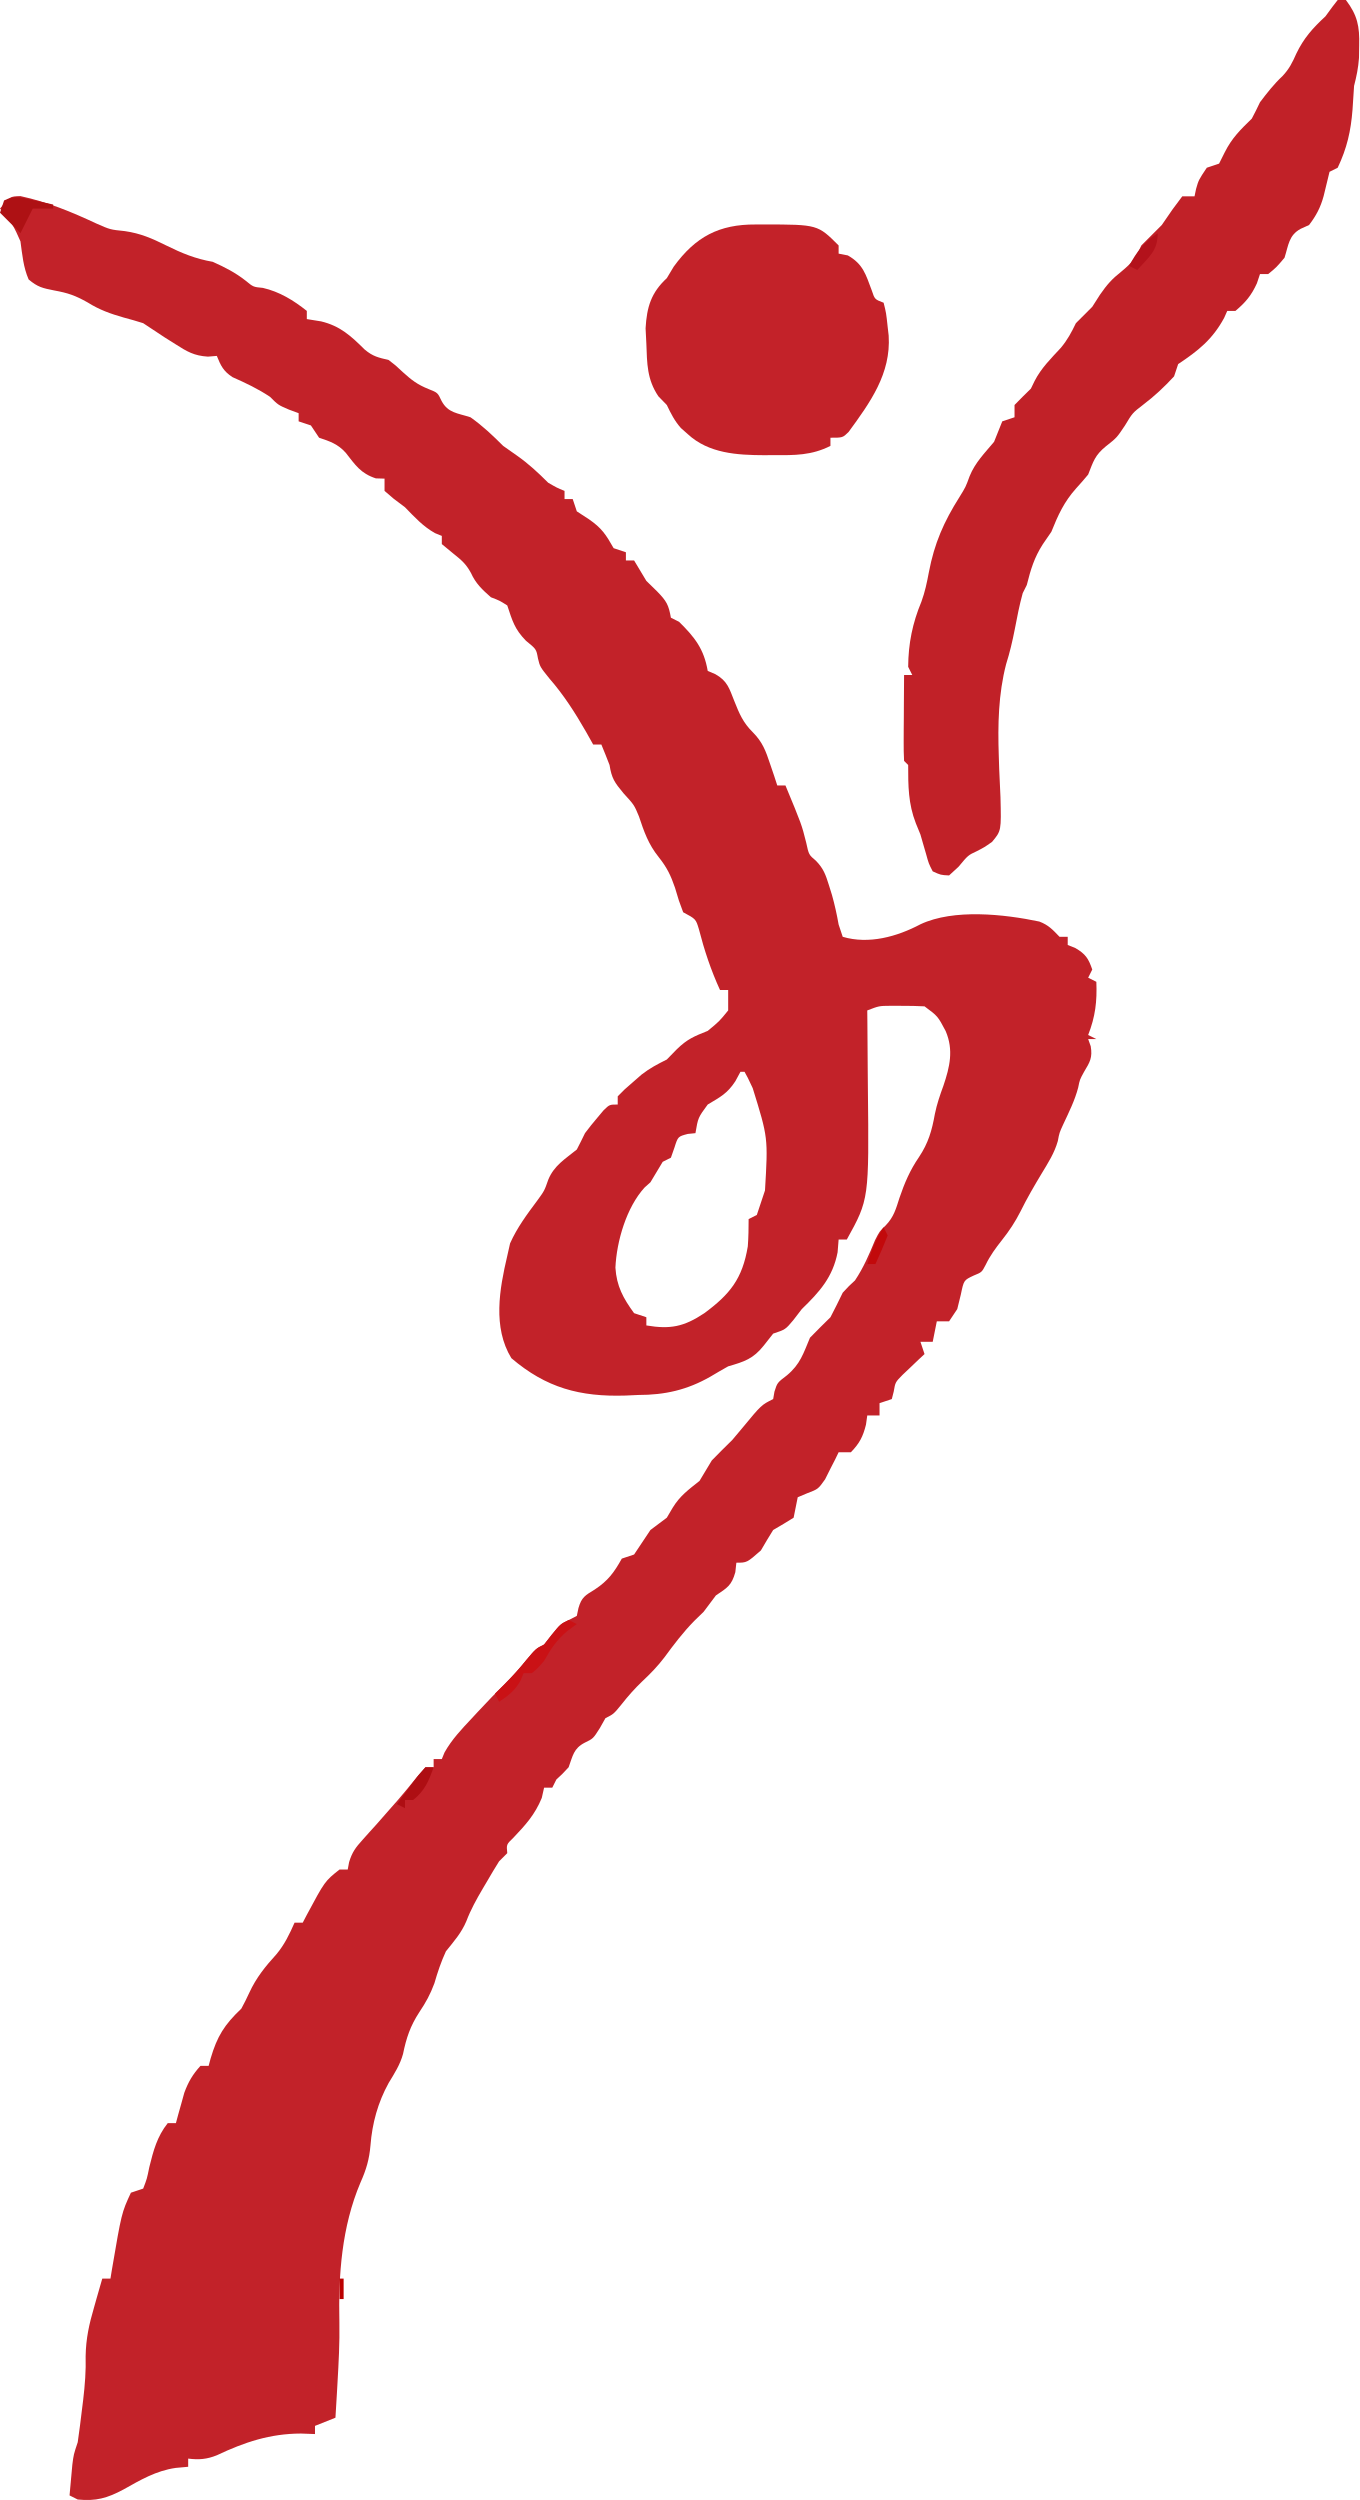
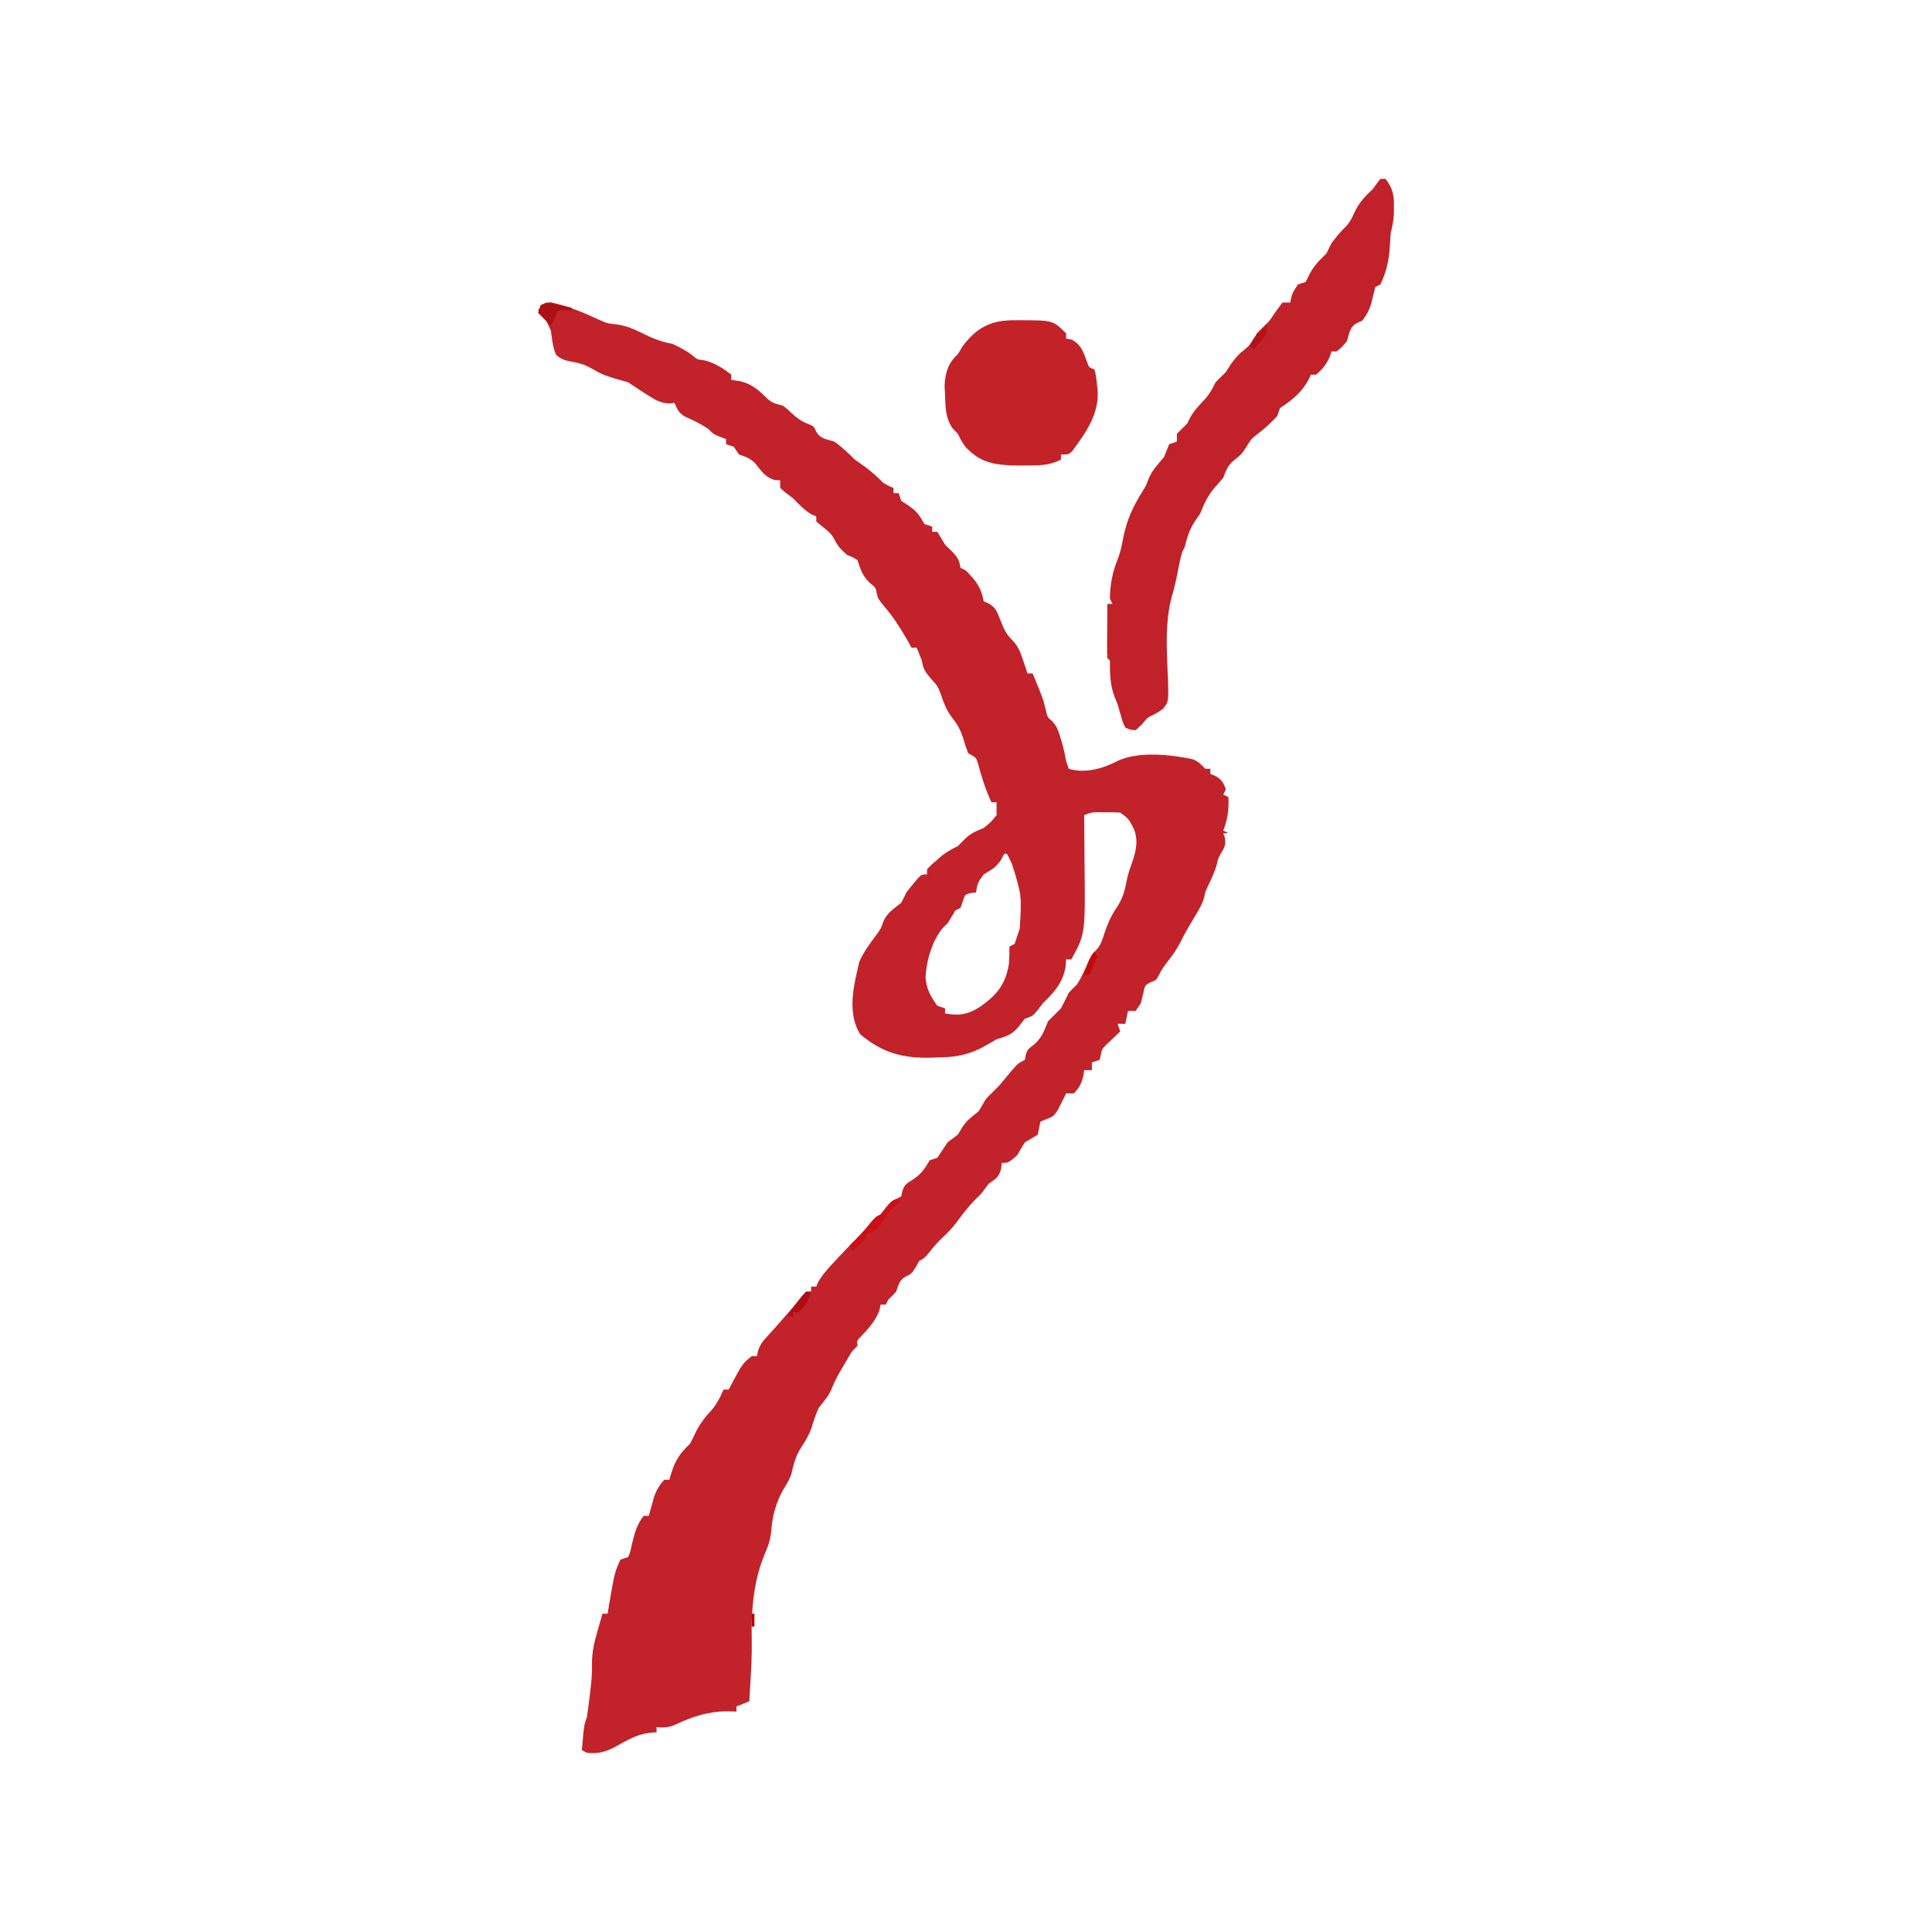
- <svg xmlns="http://www.w3.org/2000/svg" version="1.1" viewBox="807 228 332.26 611.12">
+ <svg xmlns="http://www.w3.org/2000/svg" version="1.1" viewBox="598.13 158.56 750 750">
  <path d="M0 0 C6.607 1.432 12.517 3.875 18.617 6.727 C21.959 8.198 21.959 8.198 25.523 8.562 C29.385 9.12 32.152 10.336 35.637 12.066 C39.482 13.966 42.793 15.333 47.012 16.066 C49.961 17.39 52.533 18.689 55.074 20.691 C56.931 22.221 56.931 22.221 59.262 22.441 C63.317 23.363 66.764 25.48 70.012 28.066 C70.012 28.726 70.012 29.386 70.012 30.066 C71.167 30.252 72.322 30.438 73.512 30.629 C78.159 31.749 80.815 34.191 84.152 37.508 C86.185 39.212 87.48 39.467 90.012 40.066 C91.758 41.406 91.758 41.406 93.449 43.004 C95.65 44.992 97.029 46.074 99.824 47.191 C102.012 48.066 102.012 48.066 102.949 50.066 C104.536 53.053 106.861 53.036 110.012 54.066 C112.937 56.116 115.488 58.543 118.012 61.066 C119.126 61.873 120.252 62.664 121.387 63.441 C124.224 65.433 126.56 67.615 129.012 70.066 C131.145 71.302 131.145 71.302 133.012 72.066 C133.012 72.726 133.012 73.386 133.012 74.066 C133.672 74.066 134.332 74.066 135.012 74.066 C135.342 75.056 135.672 76.046 136.012 77.066 C136.96 77.685 137.909 78.304 138.887 78.941 C142.104 81.129 143.137 82.763 145.012 86.066 C146.002 86.396 146.992 86.726 148.012 87.066 C148.012 87.726 148.012 88.386 148.012 89.066 C148.672 89.066 149.332 89.066 150.012 89.066 C151.012 90.733 152.012 92.4 153.012 94.066 C153.878 94.912 154.744 95.758 155.637 96.629 C157.98 99.034 158.449 99.913 159.012 103.066 C159.672 103.396 160.332 103.726 161.012 104.066 C164.85 107.854 167.091 110.698 168.012 116.066 C168.628 116.331 169.244 116.595 169.879 116.867 C172.826 118.524 173.28 120.337 174.512 123.441 C175.751 126.547 176.638 128.697 179.027 131.059 C181.426 133.486 182.188 135.596 183.262 138.816 C183.597 139.801 183.932 140.786 184.277 141.801 C184.52 142.548 184.762 143.296 185.012 144.066 C185.672 144.066 186.332 144.066 187.012 144.066 C190.977 153.632 190.977 153.632 192.074 158.004 C192.728 161.018 192.728 161.018 194.469 162.484 C196.318 164.38 196.855 165.925 197.637 168.441 C197.884 169.235 198.132 170.03 198.387 170.848 C199.06 173.237 199.58 175.622 200.012 178.066 C200.342 179.056 200.672 180.046 201.012 181.066 C207.366 182.956 214.261 181.054 220.023 178 C228.164 174.178 240.482 175.536 249.066 177.336 C251.317 178.181 252.367 179.351 254.012 181.066 C254.672 181.066 255.332 181.066 256.012 181.066 C256.012 181.726 256.012 182.386 256.012 183.066 C256.63 183.314 257.249 183.561 257.887 183.816 C260.385 185.286 261.079 186.352 262.012 189.066 C261.682 189.726 261.352 190.386 261.012 191.066 C261.672 191.396 262.332 191.726 263.012 192.066 C263.205 196.89 262.769 200.563 261.012 205.066 C261.672 205.396 262.332 205.726 263.012 206.066 C262.352 206.066 261.692 206.066 261.012 206.066 C261.218 206.644 261.424 207.221 261.637 207.816 C262.104 210.62 261.448 211.672 260.012 214.066 C258.957 215.986 258.957 215.986 258.574 217.91 C257.75 221.069 256.324 223.896 254.949 226.848 C253.97 228.975 253.97 228.975 253.598 230.98 C252.764 233.948 251.225 236.307 249.637 238.941 C247.804 241.991 246.046 244.997 244.477 248.191 C243.151 250.792 241.754 252.911 239.949 255.191 C238.373 257.189 237.062 258.963 235.953 261.258 C235.012 263.066 235.012 263.066 233.012 263.879 C230.614 265.006 230.614 265.006 229.887 268.504 C229.598 269.68 229.309 270.855 229.012 272.066 C228.352 273.056 227.692 274.046 227.012 275.066 C226.022 275.066 225.032 275.066 224.012 275.066 C223.682 276.716 223.352 278.366 223.012 280.066 C222.022 280.066 221.032 280.066 220.012 280.066 C220.342 281.056 220.672 282.046 221.012 283.066 C220.518 283.525 220.024 283.984 219.516 284.457 C218.875 285.071 218.234 285.684 217.574 286.316 C216.936 286.92 216.298 287.523 215.641 288.145 C213.871 289.943 213.871 289.943 213.477 292.238 C213.323 292.842 213.17 293.445 213.012 294.066 C212.022 294.396 211.032 294.726 210.012 295.066 C210.012 296.056 210.012 297.046 210.012 298.066 C209.022 298.066 208.032 298.066 207.012 298.066 C206.857 299.18 206.857 299.18 206.699 300.316 C205.957 303.284 205.125 304.872 203.012 307.066 C202.022 307.066 201.032 307.066 200.012 307.066 C199.61 307.902 199.61 307.902 199.199 308.754 C198.807 309.517 198.415 310.28 198.012 311.066 C197.579 311.933 197.145 312.799 196.699 313.691 C195.012 316.066 195.012 316.066 192.387 317.066 C191.603 317.396 190.819 317.726 190.012 318.066 C189.67 319.731 189.337 321.398 189.012 323.066 C187.368 324.104 185.699 325.102 184.012 326.066 C182.982 327.715 181.981 329.381 181.012 331.066 C177.598 334.066 177.598 334.066 175.012 334.066 C174.929 334.83 174.847 335.593 174.762 336.379 C173.842 339.674 172.783 340.192 170.012 342.066 C168.998 343.389 167.999 344.724 167.012 346.066 C166.249 346.809 165.485 347.551 164.699 348.316 C161.96 351.12 159.737 354.054 157.426 357.207 C155.787 359.362 153.992 361.223 152.012 363.066 C150.133 364.867 148.567 366.633 146.949 368.691 C145.012 371.066 145.012 371.066 143.012 372.066 C142.558 372.871 142.104 373.675 141.637 374.504 C140.012 377.066 140.012 377.066 137.949 378.066 C135.221 379.474 135.042 381.251 134.012 384.066 C132.449 385.754 132.449 385.754 131.012 387.066 C130.682 387.726 130.352 388.386 130.012 389.066 C129.352 389.066 128.692 389.066 128.012 389.066 C127.826 389.891 127.64 390.716 127.449 391.566 C125.768 395.66 123.491 398.154 120.473 401.332 C118.797 402.943 118.797 402.943 119.012 405.066 C118.352 405.726 117.692 406.386 117.012 407.066 C115.977 408.712 114.984 410.383 114.012 412.066 C113.678 412.63 113.344 413.193 113 413.773 C111.469 416.386 110.092 418.855 109.012 421.691 C107.792 424.589 105.97 426.618 104.012 429.066 C102.823 431.641 101.986 434.154 101.199 436.879 C100.17 439.641 99.125 441.525 97.512 443.941 C95.305 447.319 94.343 450.218 93.535 454.137 C92.823 456.762 91.431 458.916 90.027 461.227 C87.387 466.01 85.995 471.078 85.574 476.504 C85.289 479.902 84.531 482.457 83.137 485.566 C78.527 496.435 77.715 508.172 77.973 519.84 C78.065 524.761 77.791 529.655 77.512 534.566 C77.464 535.411 77.416 536.255 77.367 537.125 C77.252 539.105 77.132 541.086 77.012 543.066 C75.362 543.726 73.712 544.386 72.012 545.066 C72.012 545.726 72.012 546.386 72.012 547.066 C70.877 547.025 69.743 546.984 68.574 546.941 C61.008 546.968 54.812 549.04 48.031 552.246 C45.603 553.232 43.607 553.401 41.012 553.066 C41.012 553.726 41.012 554.386 41.012 555.066 C39.498 555.204 39.498 555.204 37.953 555.344 C33.177 556.025 29.318 558.297 25.174 560.627 C21.264 562.723 18.438 563.523 14.012 563.066 C13.352 562.736 12.692 562.406 12.012 562.066 C12.153 560.462 12.3 558.858 12.449 557.254 C12.53 556.361 12.612 555.467 12.695 554.547 C13.012 552.066 13.012 552.066 14.012 549.066 C14.403 546.337 14.756 543.617 15.074 540.879 C15.211 539.784 15.211 539.784 15.35 538.666 C15.772 535.083 16.043 531.624 15.945 528.016 C16.018 523.706 16.805 520.168 18.012 516.066 C18.203 515.387 18.393 514.708 18.59 514.008 C19.055 512.358 19.532 510.712 20.012 509.066 C20.672 509.066 21.332 509.066 22.012 509.066 C22.121 508.388 22.231 507.71 22.344 507.012 C24.733 492.989 24.733 492.989 27.012 488.066 C28.002 487.736 28.992 487.406 30.012 487.066 C30.935 484.672 30.935 484.672 31.512 481.816 C32.511 477.793 33.387 474.375 36.012 471.066 C36.672 471.066 37.332 471.066 38.012 471.066 C38.193 470.391 38.375 469.715 38.562 469.02 C38.814 468.127 39.065 467.235 39.324 466.316 C39.568 465.435 39.811 464.553 40.062 463.645 C41.044 460.98 42.106 459.164 44.012 457.066 C44.672 457.066 45.332 457.066 46.012 457.066 C46.17 456.475 46.329 455.883 46.492 455.273 C48.104 449.815 49.837 447.038 54.012 443.066 C54.704 441.799 55.347 440.504 55.949 439.191 C57.674 435.461 59.869 432.769 62.617 429.742 C64.565 427.402 65.793 424.841 67.012 422.066 C67.672 422.066 68.332 422.066 69.012 422.066 C69.326 421.463 69.641 420.86 69.965 420.238 C74.423 411.913 74.423 411.913 78.012 409.066 C78.672 409.066 79.332 409.066 80.012 409.066 C80.123 408.473 80.233 407.88 80.348 407.27 C81.081 404.838 81.941 403.684 83.637 401.816 C84.443 400.913 84.443 400.913 85.266 399.992 C85.842 399.357 86.418 398.721 87.012 398.066 C88.202 396.714 89.389 395.36 90.574 394.004 C91.157 393.343 91.74 392.681 92.34 392 C93.879 390.22 95.355 388.403 96.824 386.566 C97.907 385.329 97.907 385.329 99.012 384.066 C99.672 384.066 100.332 384.066 101.012 384.066 C101.012 383.406 101.012 382.746 101.012 382.066 C101.672 382.066 102.332 382.066 103.012 382.066 C103.232 381.529 103.453 380.991 103.68 380.438 C105.462 377.264 107.848 374.763 110.324 372.129 C111.035 371.36 111.035 371.36 111.76 370.576 C114.03 368.132 116.335 365.745 118.699 363.391 C120.495 361.586 122.123 359.806 123.699 357.816 C126.012 355.066 126.012 355.066 128.012 354.066 C128.94 352.86 128.94 352.86 129.887 351.629 C132.012 349.066 132.012 349.066 134.199 348.004 C134.797 347.695 135.395 347.385 136.012 347.066 C136.144 346.437 136.277 345.808 136.414 345.16 C137.171 342.509 138.071 342.041 140.387 340.629 C143.623 338.496 145.117 336.477 147.012 333.066 C148.002 332.736 148.992 332.406 150.012 332.066 C151.355 330.073 152.688 328.073 154.012 326.066 C155.34 325.06 156.673 324.059 158.012 323.066 C158.486 322.262 158.96 321.458 159.449 320.629 C161.246 317.683 163.333 316.209 166.012 314.066 C167.03 312.411 168.03 310.744 169.012 309.066 C170.657 307.378 172.325 305.713 174.012 304.066 C174.899 303.035 175.774 301.993 176.637 300.941 C181.123 295.511 181.123 295.511 184.012 294.066 C184.115 293.468 184.218 292.87 184.324 292.254 C185.012 290.066 185.012 290.066 187.387 288.254 C190.639 285.543 191.383 282.934 193.012 279.066 C194.658 277.379 196.324 275.712 198.012 274.066 C199.043 272.083 200.047 270.084 201.012 268.066 C202.574 266.379 202.574 266.379 204.012 265.066 C206.13 261.888 207.466 258.739 208.914 255.223 C210.012 253.066 210.012 253.066 211.523 251.609 C213.502 249.558 214.025 247.583 214.887 244.879 C216.139 241.214 217.451 238.137 219.637 234.941 C221.947 231.484 222.815 228.427 223.543 224.359 C224.037 221.944 224.789 219.754 225.637 217.441 C227.186 212.865 228.155 208.75 226.18 204.113 C224.249 200.461 224.249 200.461 221.012 198.066 C219.201 197.97 217.387 197.937 215.574 197.941 C214.606 197.939 213.638 197.936 212.641 197.934 C209.902 197.954 209.902 197.954 207.012 199.066 C207.022 200.048 207.033 201.03 207.043 202.041 C207.08 205.759 207.103 209.478 207.122 213.196 C207.132 214.791 207.145 216.386 207.163 217.981 C207.454 245.222 207.454 245.222 202.012 255.066 C201.352 255.066 200.692 255.066 200.012 255.066 C199.929 256.098 199.847 257.129 199.762 258.191 C198.584 264.276 195.355 267.859 191.012 272.066 C190.331 272.953 189.65 273.84 188.949 274.754 C187.012 277.066 187.012 277.066 184.012 278.066 C183.249 279.036 182.485 280.005 181.699 281.004 C179.13 284.222 177.001 284.916 173.012 286.066 C171.561 286.876 170.124 287.712 168.699 288.566 C162.986 291.838 157.567 293.066 151.012 293.066 C149.988 293.113 148.965 293.159 147.91 293.207 C136.786 293.552 128.533 291.345 120.012 284.066 C115.416 276.546 117.109 267.158 119.012 259.066 C119.239 258.056 119.465 257.045 119.699 256.004 C121.429 252.133 123.827 248.922 126.355 245.531 C128.096 243.134 128.096 243.134 129.043 240.418 C130.464 236.968 133.155 235.388 136.012 233.066 C136.701 231.745 137.366 230.41 138.012 229.066 C138.971 227.785 139.972 226.533 141.012 225.316 C141.527 224.703 142.043 224.089 142.574 223.457 C144.012 222.066 144.012 222.066 146.012 222.066 C146.012 221.406 146.012 220.746 146.012 220.066 C147.621 218.41 147.621 218.41 149.762 216.566 C150.458 215.958 151.154 215.35 151.871 214.723 C153.864 213.181 155.768 212.181 158.012 211.066 C158.816 210.241 159.62 209.416 160.449 208.566 C163.046 206.033 164.727 205.38 168.012 204.066 C170.846 201.733 170.846 201.733 173.012 199.066 C173.012 198.076 173.012 197.086 173.012 196.066 C173.012 195.406 173.012 194.746 173.012 194.066 C172.352 194.066 171.692 194.066 171.012 194.066 C168.784 189.188 167.192 184.399 165.855 179.203 C165.11 176.72 165.11 176.72 162.012 175.066 C160.949 172.254 160.949 172.254 160.012 169.066 C158.979 166.042 158.022 164.08 156.012 161.566 C153.513 158.443 152.451 155.386 151.199 151.629 C150.034 148.824 150.034 148.824 147.449 146.004 C145.202 143.295 144.542 142.353 144.012 139.066 C143.365 137.392 142.702 135.723 142.012 134.066 C141.352 134.066 140.692 134.066 140.012 134.066 C139.434 133.035 138.857 132.004 138.262 130.941 C135.615 126.325 132.827 121.958 129.324 117.941 C127.012 115.066 127.012 115.066 126.512 113.004 C126.109 110.75 126.109 110.75 123.574 108.691 C120.78 105.83 120.25 103.782 119.012 100.066 C117.145 98.883 117.145 98.883 115.012 98.066 C112.894 96.198 111.305 94.715 110.137 92.129 C108.934 89.923 107.832 88.991 105.887 87.441 C104.938 86.658 103.989 85.874 103.012 85.066 C103.012 84.406 103.012 83.746 103.012 83.066 C102.455 82.84 101.898 82.613 101.324 82.379 C98.37 80.702 96.381 78.493 94.012 76.066 C93.084 75.365 92.155 74.664 91.199 73.941 C90.477 73.323 89.755 72.704 89.012 72.066 C89.012 71.076 89.012 70.086 89.012 69.066 C88.31 69.046 87.609 69.025 86.887 69.004 C83.132 67.78 81.89 65.74 79.496 62.711 C77.599 60.609 75.665 59.951 73.012 59.066 C72.352 58.076 71.692 57.086 71.012 56.066 C69.527 55.571 69.527 55.571 68.012 55.066 C68.012 54.406 68.012 53.746 68.012 53.066 C66.836 52.633 66.836 52.633 65.637 52.191 C63.012 51.066 63.012 51.066 61.012 49.066 C58.041 47.086 55.102 45.702 51.852 44.262 C49.634 42.821 48.989 41.487 48.012 39.066 C47.292 39.126 46.573 39.185 45.832 39.246 C42.431 39.029 40.742 38.016 37.887 36.191 C37.039 35.658 36.19 35.124 35.316 34.574 C33.542 33.414 31.776 32.242 30.012 31.066 C28.441 30.567 26.855 30.112 25.262 29.691 C22.025 28.769 19.297 27.798 16.449 26.004 C13.386 24.277 11.611 23.676 8.262 23.066 C5.441 22.505 4.244 22.263 2.012 20.379 C0.694 17.331 0.465 14.35 0.012 11.066 C-1.388 7.841 -2.505 5.55 -4.988 3.066 C-2.588 0.086 -2.588 0.086 0 0 Z M176.012 214.066 C175.599 214.83 175.187 215.593 174.762 216.379 C172.794 219.4 171.055 220.241 168.012 222.066 C165.651 225.277 165.651 225.277 165.012 229.066 C164.393 229.128 163.774 229.19 163.137 229.254 C160.741 229.884 160.741 229.884 159.887 232.566 C159.454 233.804 159.454 233.804 159.012 235.066 C158.352 235.396 157.692 235.726 157.012 236.066 C156.005 237.729 155.006 239.396 154.012 241.066 C153.304 241.701 153.304 241.701 152.582 242.348 C148.163 247.184 145.74 255.464 145.449 261.941 C145.734 266.474 147.355 269.423 150.012 273.066 C151.002 273.396 151.992 273.726 153.012 274.066 C153.012 274.726 153.012 275.386 153.012 276.066 C158.812 277.049 162.172 276.412 167.145 273.098 C173.42 268.482 176.502 264.679 177.812 256.73 C177.978 254.514 178.012 252.289 178.012 250.066 C178.672 249.736 179.332 249.406 180.012 249.066 C180.342 248.076 180.672 247.086 181.012 246.066 C181.507 244.581 181.507 244.581 182.012 243.066 C182.774 230.181 182.774 230.181 179.012 218.066 C178.424 216.829 178.424 216.829 177.824 215.566 C177.556 215.071 177.288 214.576 177.012 214.066 C176.682 214.066 176.352 214.066 176.012 214.066 Z M227.012 217.066 C228.012 220.066 228.012 220.066 228.012 220.066 Z M145.012 254.066 C146.012 257.066 146.012 257.066 146.012 257.066 Z M145.012 266.066 C146.012 268.066 146.012 268.066 146.012 268.066 Z " fill="#C22229" transform="translate(811.9883,275.9336)" />
  <path d="M0 0 C0.66 0 1.32 0 2 0 C4.827 3.726 5.367 6.443 5.25 11.062 C5.235 12.085 5.219 13.107 5.203 14.16 C5.028 16.612 4.604 18.637 4 21 C3.852 22.915 3.729 24.832 3.625 26.75 C3.215 32.064 2.273 36.182 0 41 C-0.99 41.495 -0.99 41.495 -2 42 C-2.493 43.973 -2.983 45.948 -3.441 47.93 C-4.186 50.689 -5.266 52.733 -7 55 C-8.021 55.464 -8.021 55.464 -9.062 55.938 C-11.978 57.536 -12.013 59.916 -13 63 C-15 65.375 -15 65.375 -17 67 C-17.66 67 -18.32 67 -19 67 C-19.247 67.743 -19.495 68.485 -19.75 69.25 C-21.105 72.23 -22.51 73.899 -25 76 C-25.66 76 -26.32 76 -27 76 C-27.247 76.557 -27.495 77.114 -27.75 77.688 C-30.607 82.974 -34.061 85.708 -39 89 C-39.495 90.485 -39.495 90.485 -40 92 C-42.377 94.575 -44.766 96.823 -47.562 98.938 C-50.164 100.945 -50.164 100.945 -52 104 C-54 107 -54 107 -56.625 109.062 C-59.368 111.301 -59.719 112.759 -61 116 C-61.949 117.15 -62.932 118.273 -63.938 119.375 C-66.878 122.657 -68.358 125.894 -70 130 C-70.681 130.99 -71.361 131.98 -72.062 133 C-74.181 136.281 -75.058 139.231 -76 143 C-76.33 143.66 -76.66 144.32 -77 145 C-77.804 147.909 -78.373 150.849 -78.938 153.812 C-79.512 156.76 -80.158 159.503 -81.062 162.375 C-82.951 169.676 -83.108 177.174 -82.852 184.684 C-82.799 186.351 -82.799 186.351 -82.746 188.053 C-82.664 190.338 -82.56 192.622 -82.434 194.904 C-82.233 203.077 -82.233 203.077 -84.49 205.794 C-86.355 207.105 -86.355 207.105 -88.219 208.067 C-90.352 209.06 -90.352 209.06 -92.688 211.875 C-93.451 212.576 -94.214 213.278 -95 214 C-97.043 213.898 -97.043 213.898 -99 213 C-99.977 211.109 -99.977 211.109 -100.625 208.75 C-100.862 207.935 -101.099 207.121 -101.344 206.281 C-101.669 205.152 -101.669 205.152 -102 204 C-102.557 202.639 -102.557 202.639 -103.125 201.25 C-104.991 196.452 -105 192.11 -105 187 C-105.33 186.67 -105.66 186.34 -106 186 C-106.087 184.438 -106.107 182.873 -106.098 181.309 C-106.094 180.364 -106.091 179.42 -106.088 178.447 C-106.08 177.454 -106.071 176.461 -106.062 175.438 C-106.058 174.44 -106.053 173.443 -106.049 172.416 C-106.037 169.944 -106.021 167.472 -106 165 C-105.34 165 -104.68 165 -104 165 C-104.33 164.34 -104.66 163.68 -105 163 C-104.958 157.303 -103.939 152.301 -101.758 147.07 C-100.887 144.692 -100.405 142.363 -99.938 139.875 C-98.594 132.802 -96.281 127.547 -92.438 121.465 C-90.938 119.037 -90.938 119.037 -89.969 116.379 C-88.615 113.055 -86.288 110.745 -84 108 C-83.629 107.072 -83.257 106.144 -82.875 105.188 C-82.442 104.105 -82.442 104.105 -82 103 C-80.515 102.505 -80.515 102.505 -79 102 C-79 101.01 -79 100.02 -79 99 C-77.689 97.645 -76.353 96.313 -75 95 C-74.698 94.38 -74.397 93.76 -74.086 93.121 C-72.462 89.949 -70.058 87.605 -67.656 85 C-66.055 83.066 -65.082 81.249 -64 79 C-62.667 77.667 -61.333 76.333 -60 75 C-59.381 74.031 -58.763 73.061 -58.125 72.062 C-56.369 69.531 -55.204 68.212 -52.875 66.375 C-50.125 64.103 -49.439 63.07 -48 60 C-46.333 58.333 -44.667 56.667 -43 55 C-42.106 53.742 -41.231 52.471 -40.375 51.188 C-39.591 50.136 -38.807 49.084 -38 48 C-37.01 48 -36.02 48 -35 48 C-34.814 47.103 -34.814 47.103 -34.625 46.188 C-34 44 -34 44 -32 41 C-31.01 40.67 -30.02 40.34 -29 40 C-28.546 39.093 -28.093 38.185 -27.625 37.25 C-25.868 33.736 -23.794 31.722 -21 29 C-20.301 27.684 -19.633 26.35 -19 25 C-17.272 22.714 -15.586 20.547 -13.488 18.59 C-11.861 16.851 -11.08 15.298 -10.125 13.125 C-8.314 9.336 -6.102 6.863 -3 4 C-2.443 3.237 -1.886 2.474 -1.312 1.688 C-0.879 1.131 -0.446 0.574 0 0 Z M-103 153 C-102 155 -102 155 -102 155 Z M-104 192 C-103 194 -103 194 -103 194 Z M-103 196 C-102 199 -102 199 -102 199 Z " fill="#C12128" transform="translate(1134,228)" />
  <path d="M0 0 C0.695 -0.004 1.391 -0.008 2.107 -0.012 C15.2 0.013 15.2 0.013 20.312 5.125 C20.312 5.785 20.312 6.445 20.312 7.125 C21.055 7.269 21.797 7.414 22.562 7.562 C26.305 9.689 26.942 12.203 28.418 16.129 C29.139 18.302 29.139 18.302 31.312 19.125 C31.938 21.625 31.938 21.625 32.312 25.125 C32.39 25.8 32.467 26.476 32.547 27.172 C33.14 36.458 28.027 43.499 22.742 50.727 C21.312 52.125 21.312 52.125 18.312 52.125 C18.312 52.785 18.312 53.445 18.312 54.125 C13.694 56.457 9.549 56.425 4.5 56.375 C3.347 56.387 3.347 56.387 2.17 56.398 C-4.485 56.376 -11.441 55.98 -16.562 51.25 C-17.117 50.758 -17.671 50.265 -18.242 49.758 C-19.808 47.989 -20.666 46.244 -21.688 44.125 C-22.708 43.073 -22.708 43.073 -23.75 42 C-26.538 37.864 -26.511 34.017 -26.688 29.125 C-26.749 27.887 -26.811 26.65 -26.875 25.375 C-26.575 20.166 -25.516 16.659 -21.688 13.125 C-21.131 12.197 -20.574 11.269 -20 10.312 C-14.67 2.966 -8.876 -0.048 0 0 Z " fill="#C32229" transform="translate(991.6875,282.875)" />
  <path d="M0 0 C0.66 0.33 1.32 0.66 2 1 C1.237 1.557 0.474 2.114 -0.312 2.688 C-2.993 4.994 -4.282 6.955 -6 10 C-7.562 11.812 -7.562 11.812 -9 13 C-9.66 13 -10.32 13 -11 13 C-11.248 13.598 -11.495 14.196 -11.75 14.812 C-13.164 17.286 -14.651 18.434 -17 20 C-17.33 19.34 -17.66 18.68 -18 18 C-17.278 17.299 -16.556 16.598 -15.812 15.875 C-13.849 13.922 -12.057 11.9 -10.312 9.75 C-8 7 -8 7 -6 6 C-5.34 5.175 -4.68 4.35 -4 3.5 C-2 1 -2 1 0 0 Z " fill="#CA1115" transform="translate(946,624)" />
  <path d="M0 0 C1.365 0.292 1.365 0.292 2.758 0.59 C3.456 0.746 4.155 0.902 4.875 1.062 C4.875 1.393 4.875 1.722 4.875 2.062 C3.225 2.062 1.575 2.062 -0.125 2.062 C-1.115 4.043 -2.105 6.022 -3.125 8.062 C-4.775 6.412 -6.425 4.763 -8.125 3.062 C-7.795 2.072 -7.465 1.083 -7.125 0.062 C-4.403 -1.298 -2.942 -0.641 0 0 Z " fill="#AE1114" transform="translate(815.125,276.9375)" />
  <path d="M0 0 C0.66 0 1.32 0 2 0 C0.827 3.337 -0.189 5.774 -3 8 C-3.66 8 -4.32 8 -5 8 C-5 8.66 -5 9.32 -5 10 C-5.66 9.67 -6.32 9.34 -7 9 C-5.883 7.494 -4.756 5.996 -3.625 4.5 C-2.999 3.665 -2.372 2.829 -1.727 1.969 C-1.157 1.319 -0.587 0.669 0 0 Z " fill="#AE0E13" transform="translate(911,660)" />
  <path d="M0 0 C0 4.39 -2.128 5.769 -5 9 C-5.66 8.67 -6.32 8.34 -7 8 C-5.089 4.464 -3.374 2.21 0 0 Z " fill="#B3121B" transform="translate(1090,285)" />
  <path d="M0 0 C0.33 0.66 0.66 1.32 1 2 C0.064 4.36 -0.933 6.696 -2 9 C-2.66 9 -3.32 9 -4 9 C-2.941 5.597 -1.991 2.986 0 0 Z " fill="#C2090B" transform="translate(1023,528)" />
  <path d="M0 0 C0.33 0 0.66 0 1 0 C1 1.65 1 3.3 1 5 C0.67 5 0.34 5 0 5 C0 3.35 0 1.7 0 0 Z " fill="#BB0000" transform="translate(890,785)" />
  <path d="M0 0 C3 1 3 1 3 1 Z " fill="#FF0000" transform="translate(884,821)" />
  <path d="" fill="#7F0000" transform="translate(0,0)" />
  <path d="" fill="#7F0000" transform="translate(0,0)" />
  <path d="M0 0 C3 1 3 1 3 1 Z " fill="#550000" transform="translate(986,282)" />
  <path d="M0 0 C2 1 2 1 2 1 Z " fill="#950000" transform="translate(853,829)" />
  <path d="" fill="#7F0000" transform="translate(0,0)" />
  <path d="" fill="#7F0000" transform="translate(0,0)" />
  <path d="" fill="#7F0000" transform="translate(0,0)" />
  <path d="" fill="#8C0000" transform="translate(0,0)" />
  <path d="M0 0 C2 1 2 1 2 1 Z " fill="#000000" transform="translate(1019,457)" />
  <path d="" fill="#7F0000" transform="translate(0,0)" />
  <path d="" fill="#000000" transform="translate(0,0)" />
  <path d="" fill="#D40000" transform="translate(0,0)" />
  <path d="" fill="#FF0000" transform="translate(0,0)" />
  <path d="M0 0 C2 1 2 1 2 1 Z " fill="#BF0000" transform="translate(1003,283)" />
  <path d="M0 0 C2 1 2 1 2 1 Z " fill="#400000" transform="translate(834,283)" />
  <path d="" fill="#FF0000" transform="translate(0,0)" />
  <path d="" fill="#FF0000" transform="translate(0,0)" />
  <path d="" fill="#000000" transform="translate(0,0)" />
  <path d="" fill="#FF0000" transform="translate(0,0)" />
  <path d="" fill="#FF0000" transform="translate(0,0)" />
  <path d="" fill="#000000" transform="translate(0,0)" />
  <path d="" fill="#FF0000" transform="translate(0,0)" />
  <path d="" fill="#FF0000" transform="translate(0,0)" />
  <path d="" fill="#FF0000" transform="translate(0,0)" />
  <path d="" fill="#FF0000" transform="translate(0,0)" />
  <path d="" fill="#FF0000" transform="translate(0,0)" />
  <path d="" fill="#000000" transform="translate(0,0)" />
  <path d="" fill="#FF0000" transform="translate(0,0)" />
  <path d="" fill="#000000" transform="translate(0,0)" />
  <path d="" fill="#000000" transform="translate(0,0)" />
  <path d="" fill="#FF0000" transform="translate(0,0)" />
  <path d="" fill="#FF0000" transform="translate(0,0)" />
  <path d="" fill="#000000" transform="translate(0,0)" />
  <path d="" fill="#FF0000" transform="translate(0,0)" />
  <path d="" fill="#FF0000" transform="translate(0,0)" />
  <path d="" fill="#FF0000" transform="translate(0,0)" />
  <path d="" fill="#FF0000" transform="translate(0,0)" />
  <path d="" fill="#000000" transform="translate(0,0)" />
  <path d="" fill="#000000" transform="translate(0,0)" />
  <path d="" fill="#FF0000" transform="translate(0,0)" />
  <path d="" fill="#800000" transform="translate(0,0)" />
  <path d="" fill="#FF0000" transform="translate(0,0)" />
  <path d="" fill="#000000" transform="translate(0,0)" />
  <path d="" fill="#FF0000" transform="translate(0,0)" />
  <path d="" fill="#FF0000" transform="translate(0,0)" />
  <path d="" fill="#000000" transform="translate(0,0)" />
  <path d="" fill="#AA0000" transform="translate(0,0)" />
  <path d="" fill="#FF0000" transform="translate(0,0)" />
  <path d="" fill="#000000" transform="translate(0,0)" />
  <path d="" fill="#000000" transform="translate(0,0)" />
  <path d="" fill="#000000" transform="translate(0,0)" />
  <path d="" fill="#000000" transform="translate(0,0)" />
  <path d="" fill="#FF0000" transform="translate(0,0)" />
  <path d="" fill="#FF0000" transform="translate(0,0)" />
  <path d="" fill="#000000" transform="translate(0,0)" />
  <path d="" fill="#FF0000" transform="translate(0,0)" />
</svg>
